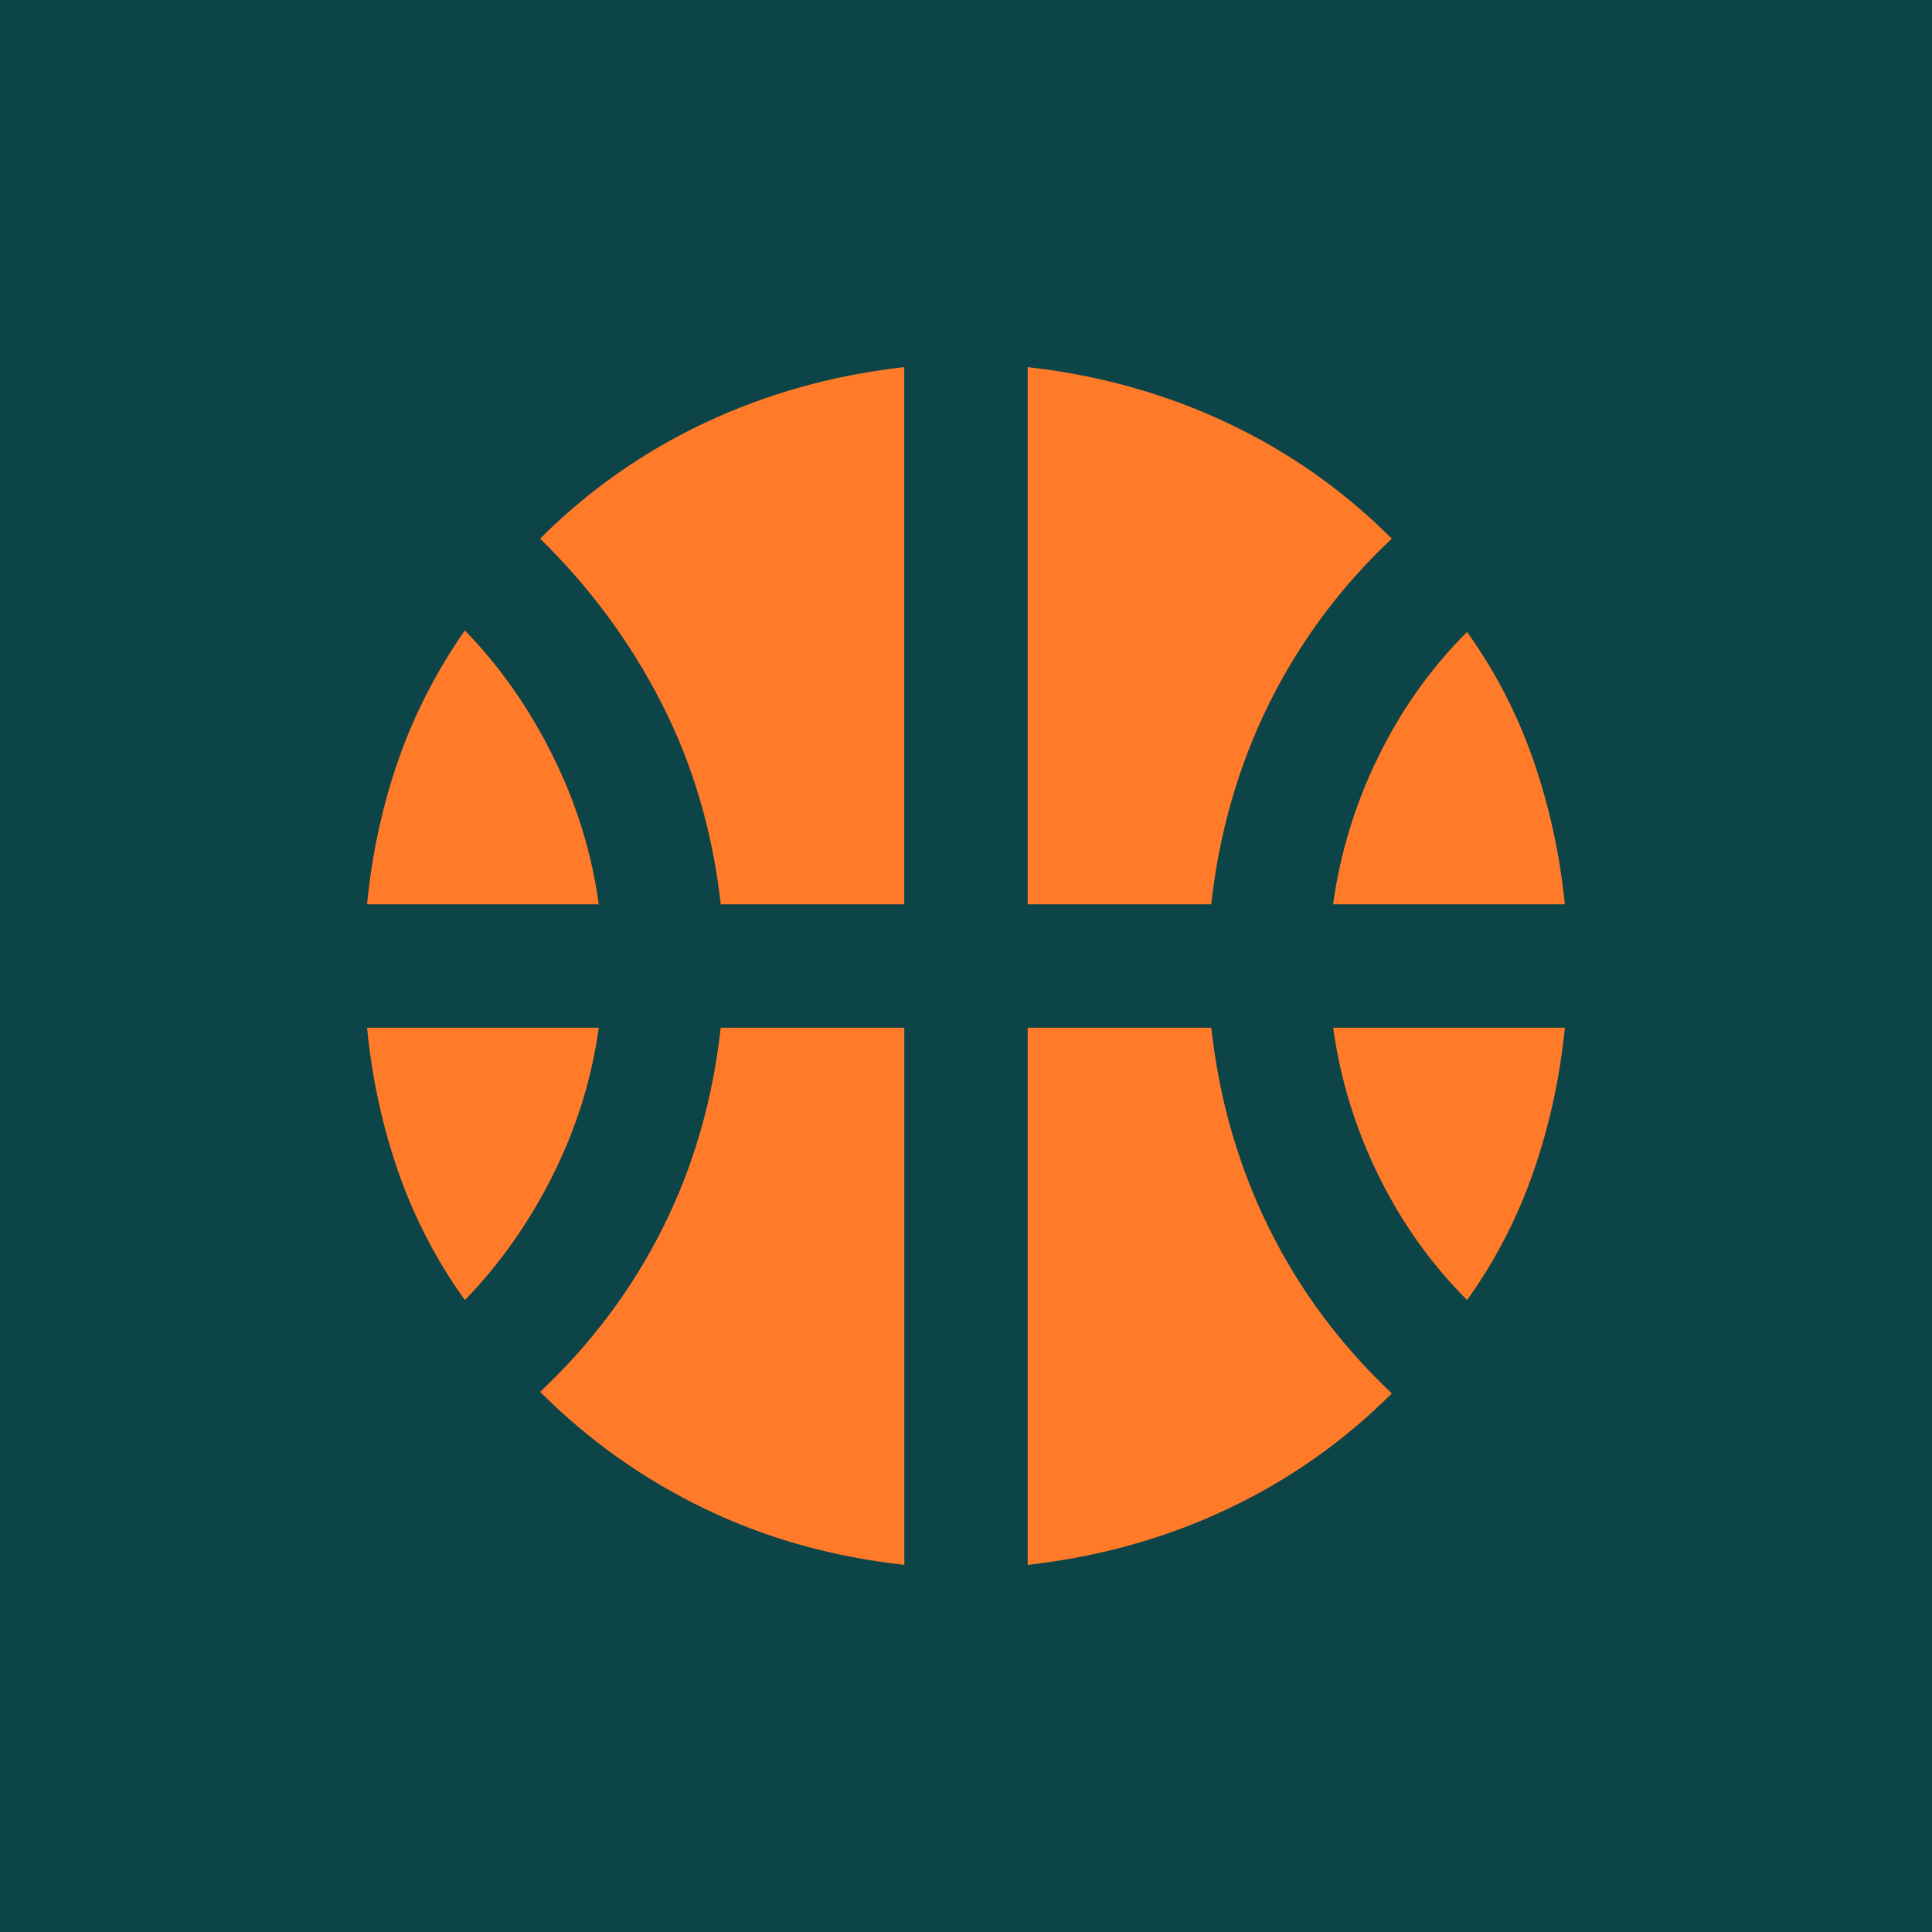
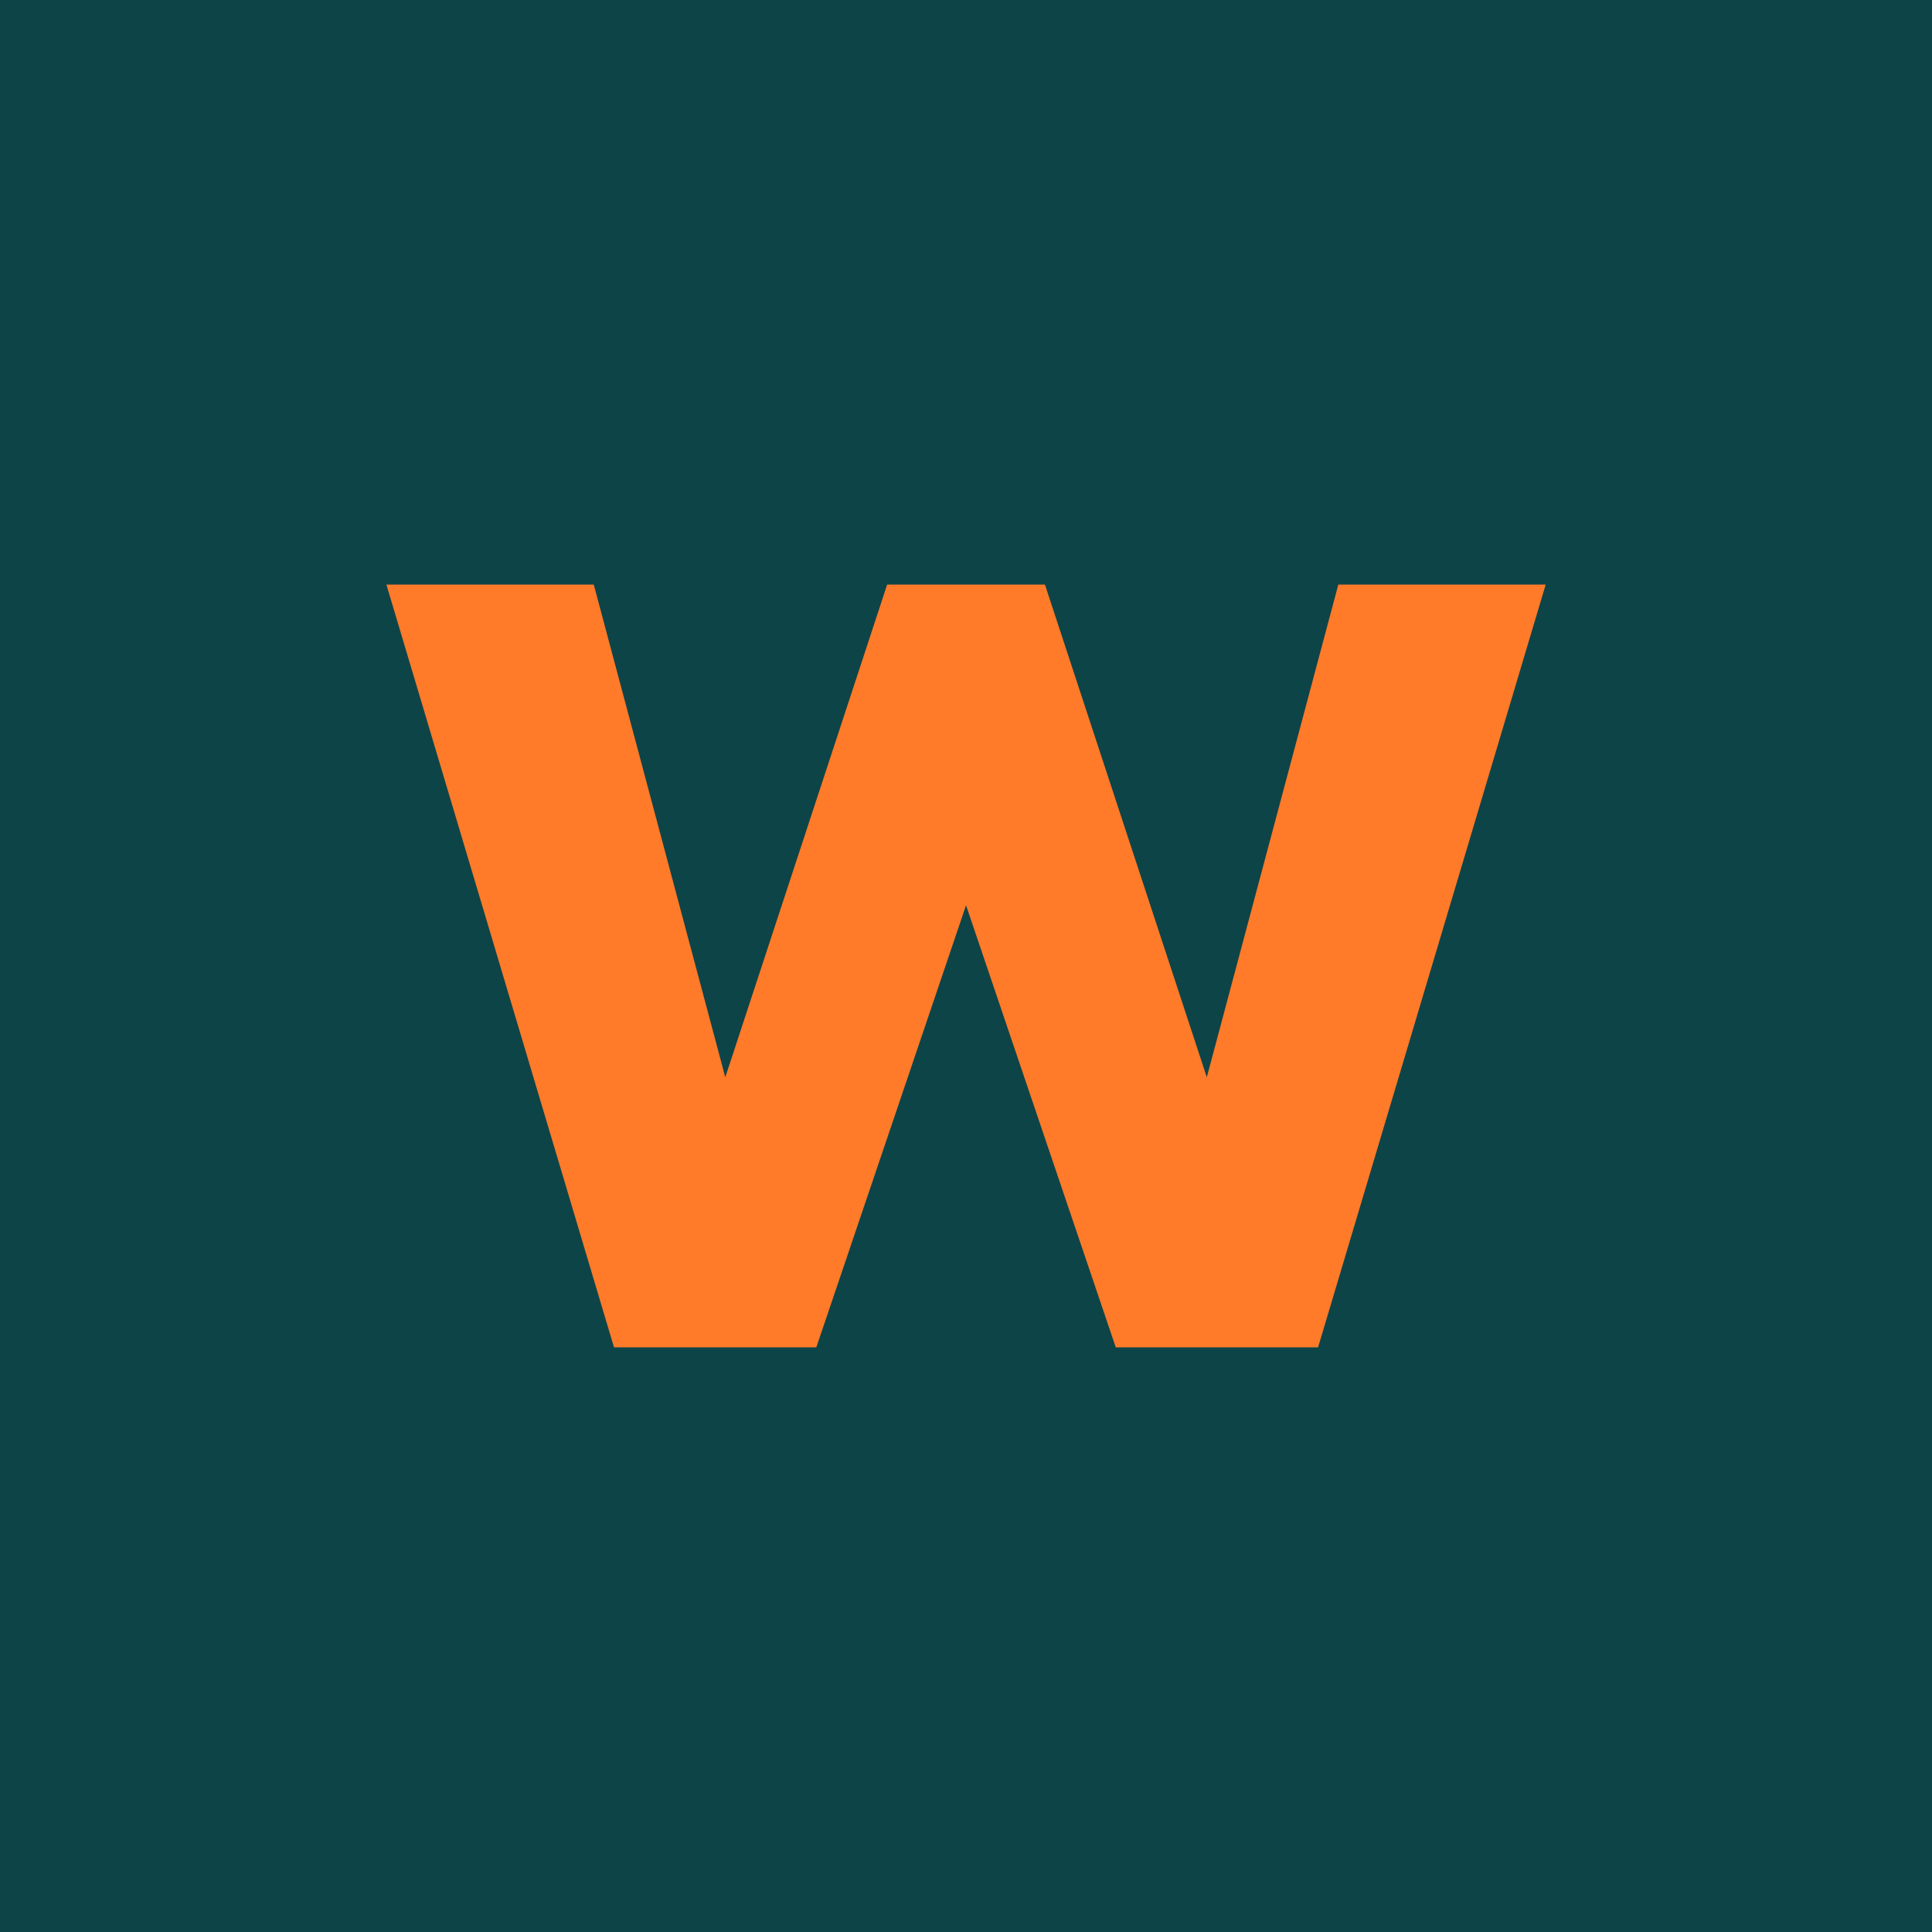
- <svg xmlns="http://www.w3.org/2000/svg" width="512" height="512" viewBox="0 0 512 512" role="img" aria-label="Basketball">
-   <rect width="512" height="512" fill="#0d4448" />
-   <g transform="translate(64.5726 64.5885) scale(15.951)" fill="#ff7a29">
-     <path d="M2.05 10.975q.125-1.275.525-2.412t1.1-2.138q.875.9 1.463 2.088t.762 2.462zm16.05 0q.175-1.275.75-2.45t1.475-2.075q.7.975 1.1 2.125t.525 2.4zM3.675 17.55q-.7-.975-1.1-2.113t-.525-2.412H5.9q-.175 1.275-.763 2.45T3.676 17.55m16.65 0q-.9-.9-1.475-2.075t-.75-2.45h3.85q-.125 1.25-.525 2.4t-1.1 2.125m-12.4-6.575q-.2-1.8-.975-3.325T4.925 4.9q1.2-1.2 2.738-1.925t3.312-.925v8.925zm5.1 0V2.05q1.775.2 3.313.925T19.075 4.9Q17.8 6.1 17.038 7.638t-.963 3.337zm-2.05 10.975q-1.8-.2-3.325-.937t-2.725-1.938q1.275-1.2 2.038-2.725t.962-3.325h3.05zm2.05 0v-8.925h3.05q.2 1.8.963 3.338t2.037 2.737q-1.2 1.2-2.738 1.925t-3.312.925" />
+ <svg xmlns="http://www.w3.org/2000/svg" width="512" height="512" viewBox="0 0 100 100" role="img" aria-label="The W">
+   <rect width="100" height="100" fill="#0d4448" />
+   <g transform="translate(20.000,69.738) scale(0.05236,-0.05236)" fill="#ff7a29">
+     <path d="M205 754 335 267 495 754H651L811 267L941 754H1146L921 0H721L573 437L425 0H225L0 754Z" />
  </g>
</svg>
